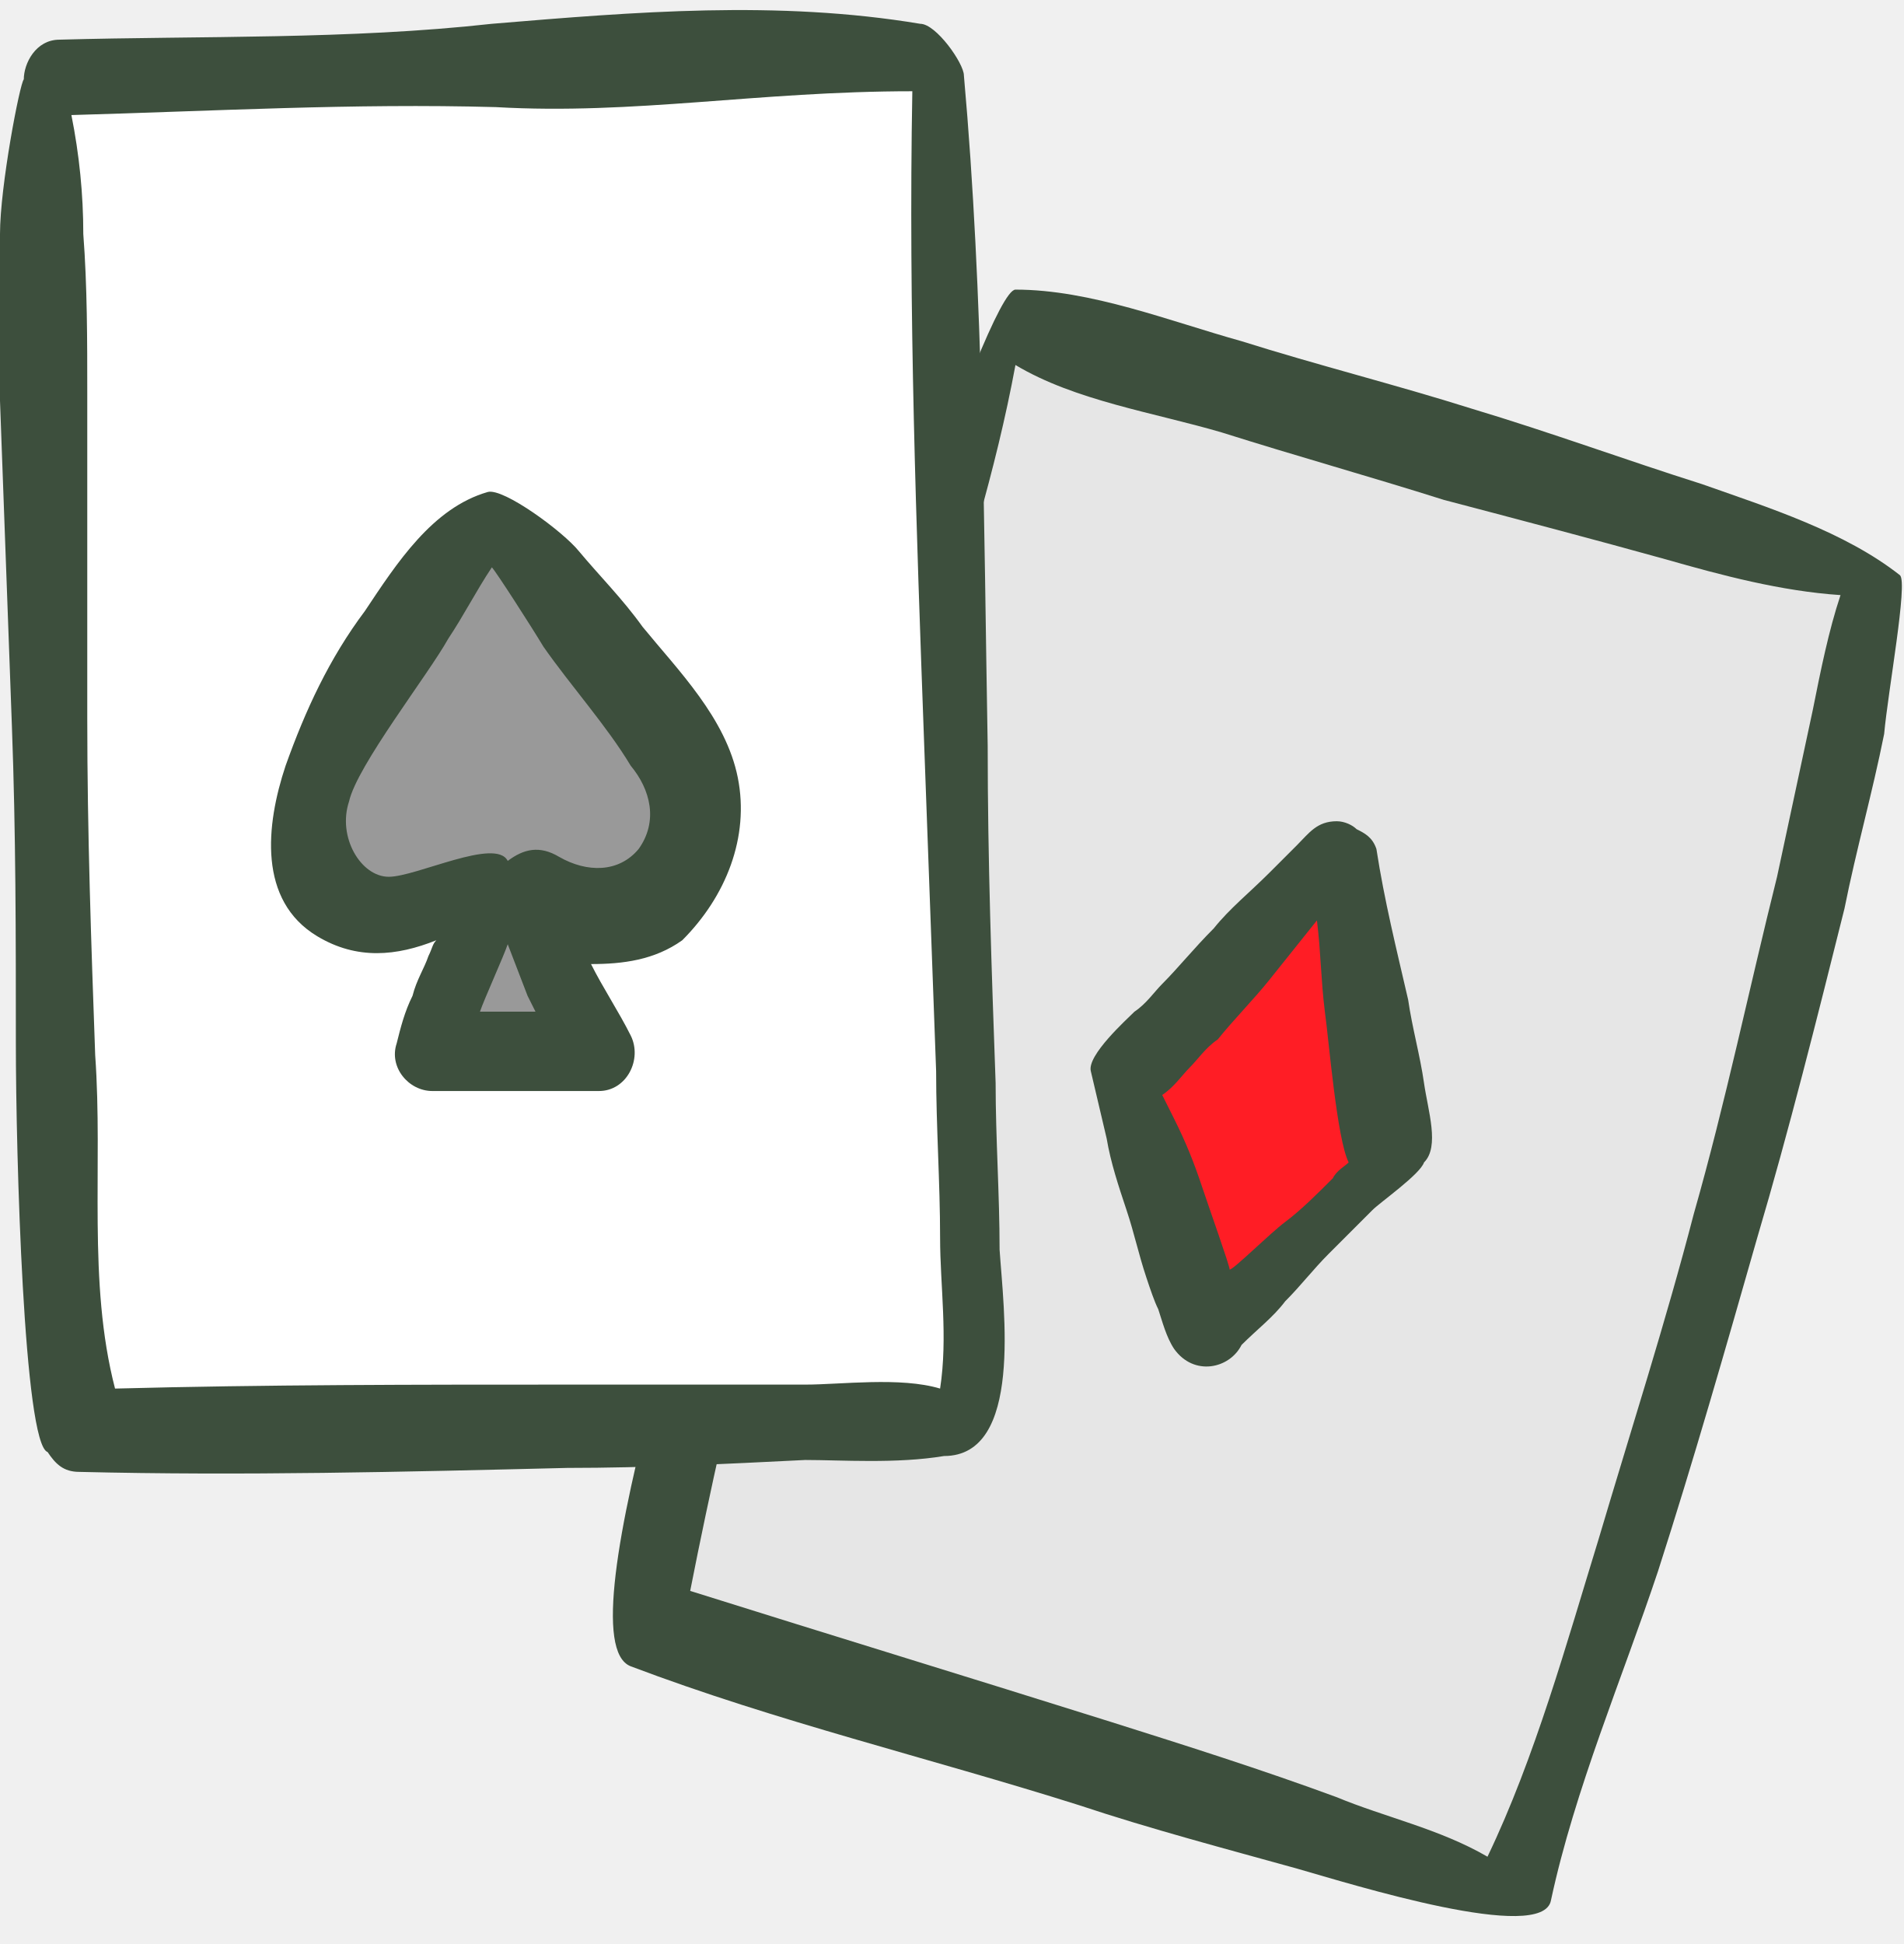
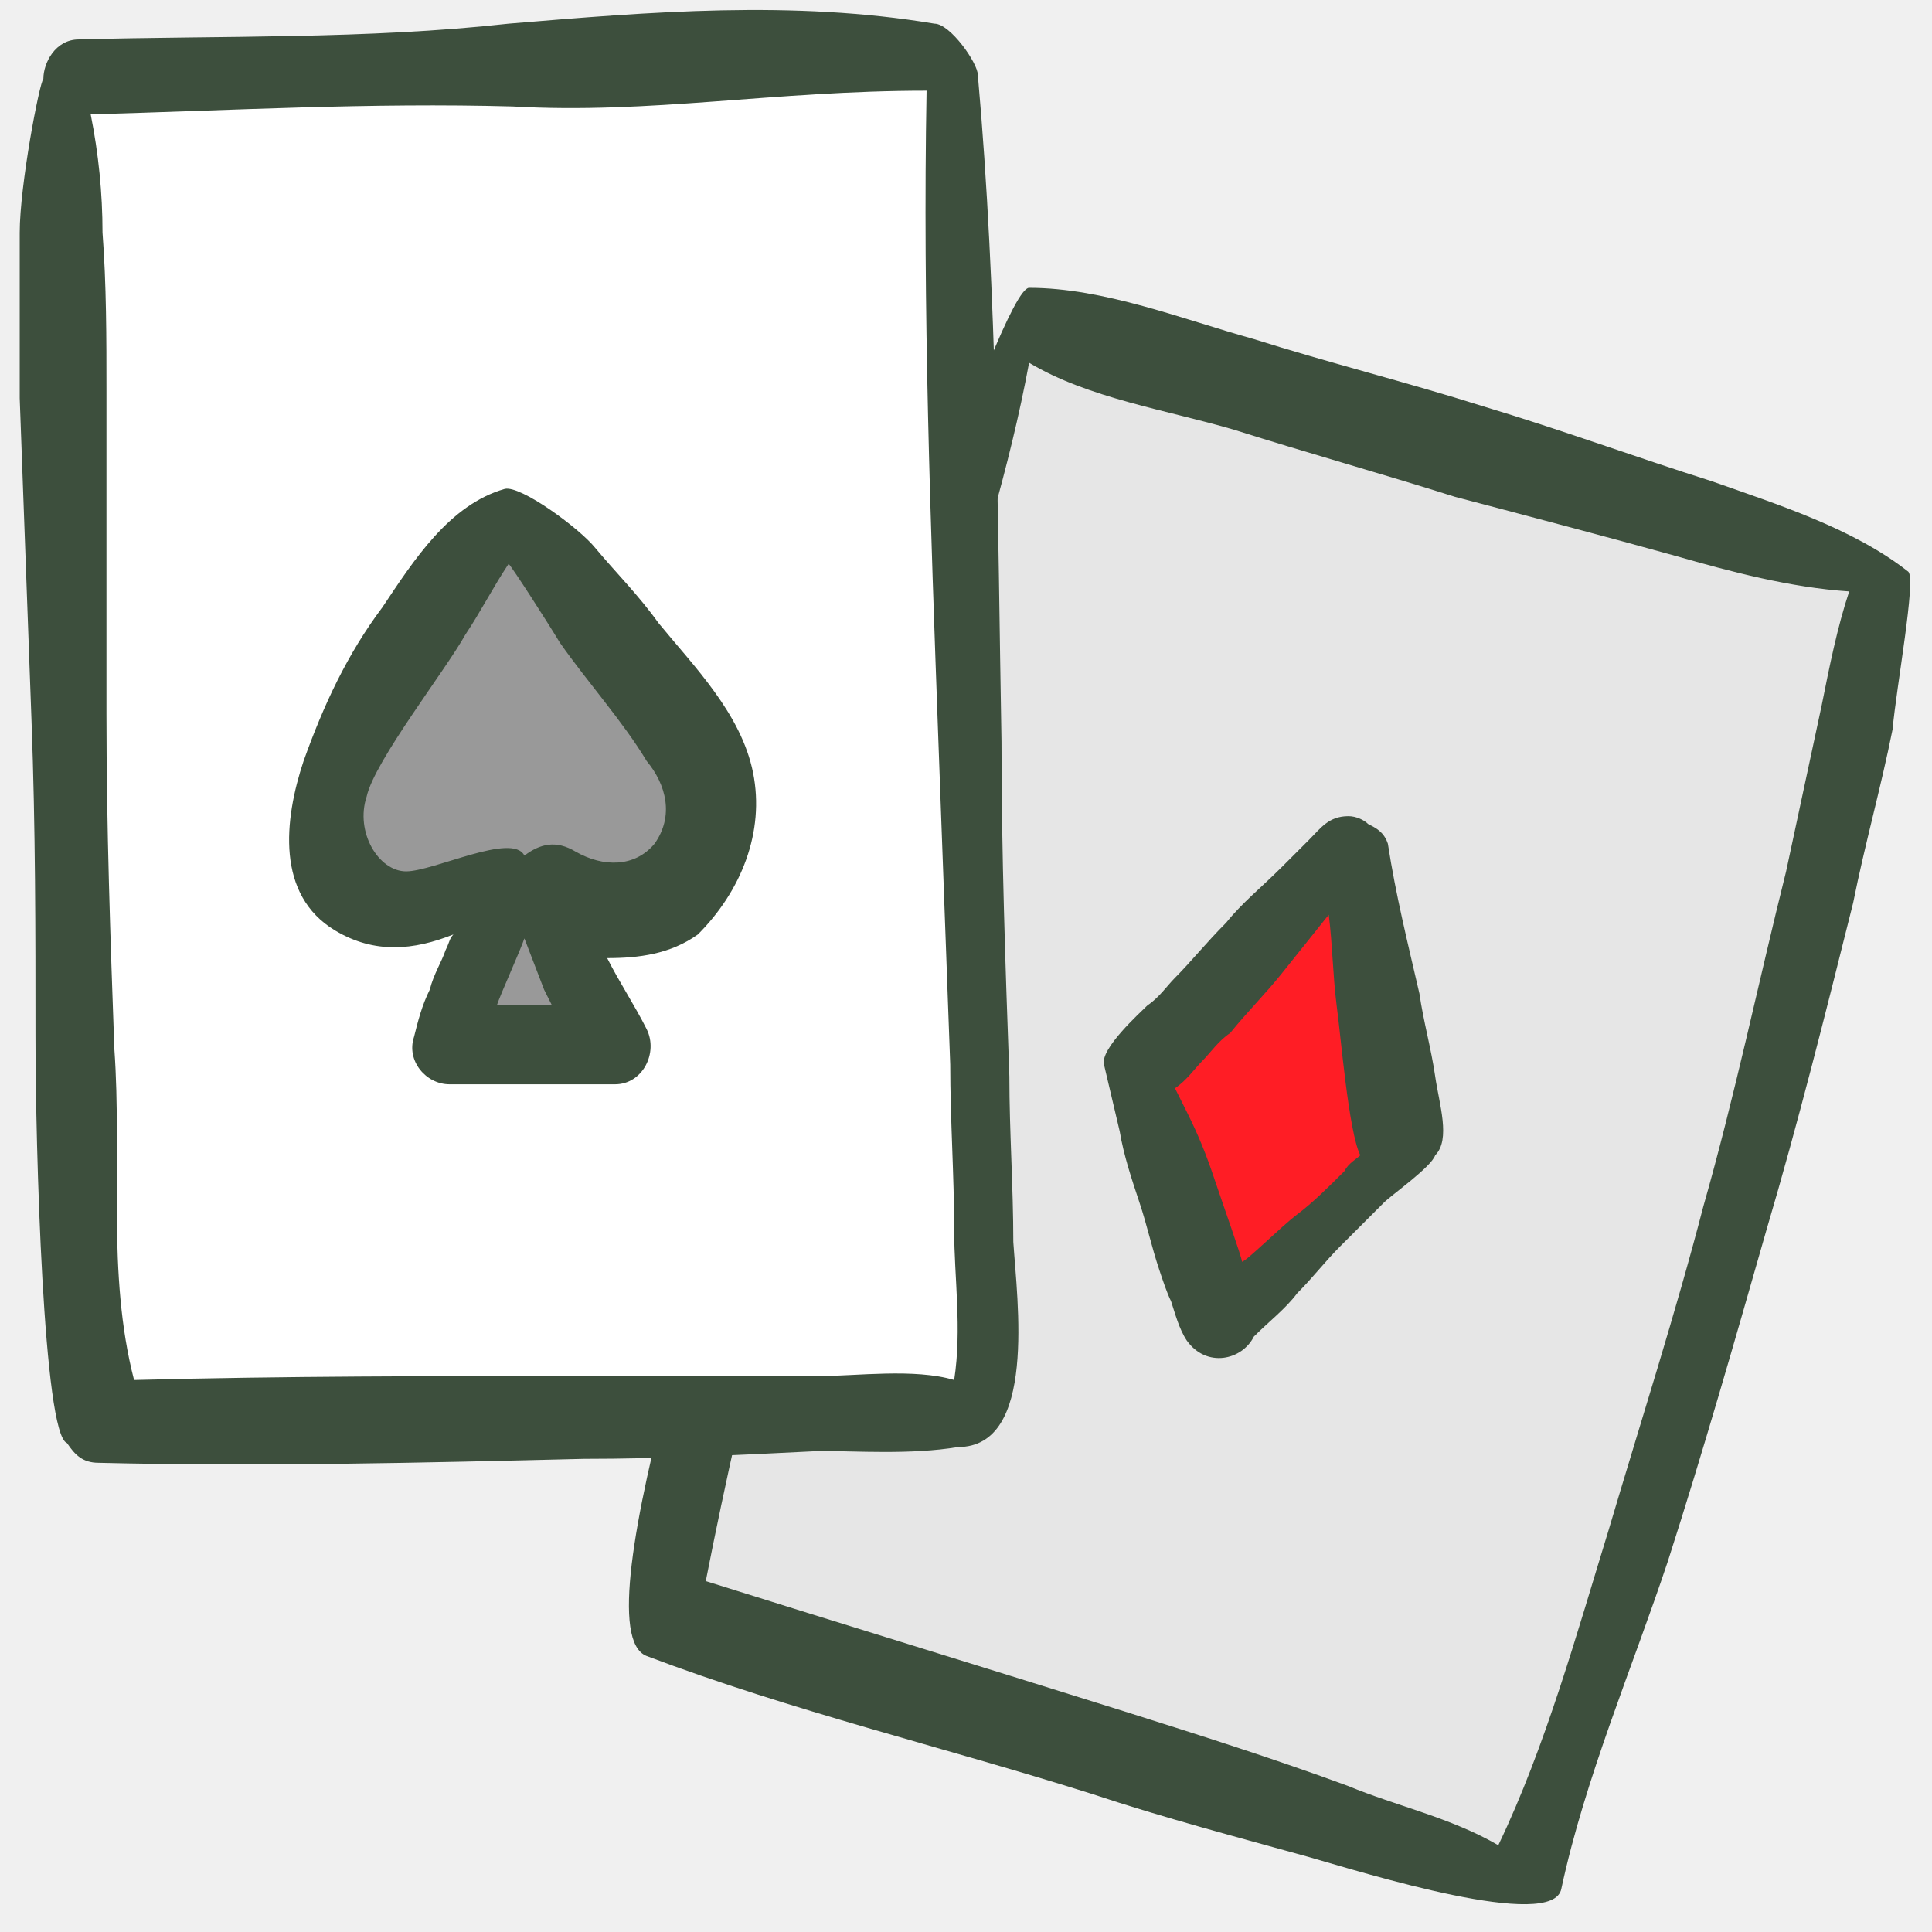
- <svg xmlns="http://www.w3.org/2000/svg" width="48" height="49" viewBox="0 0 48 49" fill="none">
+ <svg xmlns="http://www.w3.org/2000/svg" width="50" height="50" viewBox="0 0 48 49" fill="none">
  <path d="M47.2 15.1C45.9 14 44 13.5 42.4 12.9C40.6 12.3 38.7 11.7 36.9 11.1C35.1 10.5 33.2 10 31.3 9.5C29.6 9 27.7 8.2 25.8 8.2C25.1 8.2 21.4 19.5 20 24.6C18.7 29.5 14.7 40.8 16.4 41.5C19.9 42.8 23.6 43.7 27.2 44.8C29 45.3 30.7 45.9 32.5 46.4C33.8 46.8 38.4 48.2 38.7 47.1C39.3 44.4 40.4 41.7 41.3 39.1C42.1 36.4 42.9 33.7 43.7 31C44.4 28.4 45.2 25.7 45.8 23.1C46.1 21.7 46.5 20.3 46.7 18.9C47 17.9 47.4 15.2 47.2 15.1Z" fill="#E6E6E6" />
  <path d="M47.9 14.5C46.5 13.4 44.6 12.8 42.9 12.2C41 11.6 39.1 10.9 37.1 10.3C35.2 9.7 33.2 9.2 31.3 8.6C29.5 8.1 27.5 7.3 25.6 7.3C24.9 7.3 21 19.1 19.6 24.4C18.2 29.5 14.1 41.3 15.9 42C19.6 43.4 23.4 44.3 27.2 45.5C29 46.1 30.9 46.6 32.7 47.1C34.1 47.5 38.9 49 39.1 47.9C39.7 45.1 40.9 42.3 41.8 39.6C42.7 36.8 43.5 34 44.3 31.2C45.1 28.5 45.8 25.7 46.5 22.9C46.8 21.4 47.2 20 47.5 18.5C47.6 17.4 48.1 14.7 47.9 14.5ZM45.7 17.9C45.4 19.3 45.1 20.7 44.8 22.1C44.1 24.9 43.5 27.8 42.7 30.6C42 33.3 41.1 36.1 40.3 38.8C39.5 41.4 38.7 44.3 37.5 46.8C36.3 46.1 34.9 45.8 33.7 45.3C31.8 44.6 29.9 44 28 43.4C24.5 42.3 20.9 41.2 17.4 40.1C18.4 35 19.7 30 21.1 25C21.9 22.3 22.7 19.7 23.5 17C24.3 14.4 25.1 11.9 25.6 9.2C27.1 10.1 29.1 10.4 30.8 10.9C32.7 11.5 34.5 12 36.4 12.6C38.3 13.1 40.2 13.6 42 14.1C43.4 14.5 44.9 14.9 46.4 15C46.1 15.9 45.9 16.9 45.7 17.9Z" fill="#3D4F3D" />
  <path d="M24.7 30.9C24.7 29.6 24.6 28.2 24.6 26.9C24.5 24.2 24.4 21.5 24.4 18.8C24.3 13.4 24.3 8 23.8 2.6C23.8 2.3 23.1 1.4 22.7 1.3C19.3 0.7 15.9 1.1 12.4 1.4C9 1.7 5.5 1.7 2 1.8C1.4 1.8 1.1 2.3 1.1 2.8C1 2.9 0.6 5.3 0.6 6.5C0.6 7.9 0.6 9.2 0.6 10.6C0.7 13.2 0.7 15.8 0.8 18.5C0.9 21 1 23.5 0.9 26.1C0.9 28.8 1.1 35.8 1.7 35.9C1.9 36.2 2.1 36.3 2.5 36.3C6.4 36.4 10.3 36.3 14.2 36.2C16.1 36.2 18 36.1 19.9 36.1C20.7 36.1 22.1 36.2 23.2 36C25.2 35.9 24.7 32.3 24.7 30.9Z" fill="white" />
  <path d="M10.9 26.5H15.1L13 22.4C13 22.4 16.9 23.5 17.3 20.6C17.7 17.7 12.6 13.2 12.6 13.2C12.6 13.2 7.8 18.2 7.8 21.2C7.8 24.2 11.6 22.6 11.6 22.6L10.9 26.5Z" fill="#999999" />
  <path d="M25.2 31.5C25.2 30.1 25.1 28.7 25.1 27.3C25 24.5 24.9 21.7 24.9 18.8C24.8 13.2 24.8 7.5 24.3 1.9C24.3 1.6 23.6 0.6 23.2 0.6C19.6 1.12355e-05 16 0.3 12.4 0.6C8.8 1 5.1 0.9 1.5 1C0.9 1 0.6 1.6 0.6 2C0.5 2.1 0 4.7 0 5.9C0 7.3 0 8.7 0 10.1C0.1 12.8 0.2 15.6 0.3 18.3C0.4 21 0.4 23.6 0.4 26.3C0.4 29.1 0.6 36.4 1.2 36.6C1.4 36.9 1.6 37.1 2 37.1C6.1 37.2 10.2 37.1 14.3 37C16.3 37 18.3 36.9 20.3 36.8C21.2 36.8 22.6 36.9 23.8 36.7C25.8 36.7 25.3 33 25.2 31.5ZM20.3 34.9C18.3 34.9 16.3 34.9 14.3 34.9C10.5 34.9 6.7 34.9 2.9 35C2.2 32.3 2.6 29.4 2.4 26.6C2.3 23.8 2.2 21 2.2 18.1C2.2 15.4 2.2 12.6 2.2 9.9C2.2 8.6 2.2 7.2 2.1 5.9C2.1 4.9 2 3.9 1.8 2.9C5.4 2.8 8.9 2.6 12.5 2.7C16 2.9 19.1 2.3 23 2.3C22.9 7.8 23.1 13.3 23.3 18.8C23.4 21.5 23.5 24.3 23.6 27C23.6 28.4 23.7 29.8 23.7 31.2C23.7 32.4 23.9 33.7 23.7 35C22.7 34.7 21.2 34.9 20.3 34.9Z" fill="#3D4F3D" />
  <path d="M18.6 19.6C18.3 18.1 17.1 16.9 16.2 15.8C15.7 15.1 15.1 14.5 14.6 13.9C14.2 13.4 12.7 12.3 12.3 12.4C10.9 12.8 10 14.2 9.2 15.4C8.3 16.6 7.7 17.9 7.2 19.3C6.7 20.8 6.5 22.7 8 23.6C9 24.2 10 24.1 11 23.7C10.9 23.8 10.9 23.9 10.8 24.1C10.7 24.4 10.5 24.7 10.4 25.1C10.2 25.5 10.1 25.9 10 26.3C9.8 26.9 10.3 27.5 10.9 27.5C12.3 27.5 13.7 27.5 15.1 27.5C15.8 27.5 16.2 26.7 15.9 26.1C15.6 25.5 15.2 24.9 14.9 24.3C15.7 24.3 16.5 24.2 17.2 23.7C18.3 22.6 18.9 21.1 18.6 19.6ZM12.1 25.5C12.2 25.2 12.7 24.1 12.8 23.8L13.3 25.1L13.5 25.5C13 25.5 12.6 25.5 12.1 25.5ZM16.1 21.4C15.6 22 14.8 22 14.1 21.6C13.6 21.3 13.2 21.4 12.8 21.7C12.5 21.1 10.5 22.1 9.8 22.1C9.1 22.1 8.5 21.1 8.8 20.2C9 19.3 10.8 17 11.3 16.1C11.7 15.5 12 14.9 12.4 14.3C12.5 14.4 13.4 15.8 13.7 16.3C14.4 17.3 15.3 18.3 15.9 19.3C16.4 19.9 16.6 20.7 16.1 21.4Z" fill="#3D4F3D" />
  <path d="M33.6 21.9L35.2 29L30.9 33.4L28 27.3L33.6 21.9Z" fill="#FF1D25" />
  <path d="M35.9 27.3C35.8 26.6 35.6 25.9 35.5 25.2C35.2 23.9 34.9 22.7 34.7 21.4C34.6 21.1 34.4 21 34.2 20.9C34.1 20.8 33.9 20.7 33.7 20.7C33.2 20.7 33 21 32.7 21.3C32.5 21.5 32.2 21.8 32 22C31.5 22.5 31 22.9 30.6 23.4C30.1 23.9 29.7 24.4 29.3 24.8C29.1 25 28.9 25.3 28.6 25.5C28.4 25.7 27.4 26.6 27.5 27L27.9 28.7C28 29.3 28.2 29.9 28.4 30.5C28.6 31.1 28.7 31.6 28.9 32.2C29 32.5 29.1 32.8 29.2 33C29.3 33.3 29.4 33.7 29.6 34C30.1 34.7 31 34.5 31.3 33.9C31.7 33.5 32.1 33.2 32.4 32.8C32.8 32.4 33.1 32 33.5 31.6C33.9 31.2 34.2 30.9 34.6 30.5C34.8 30.3 35.8 29.6 35.9 29.3C36.3 28.9 36 28 35.9 27.3ZM32.4 30.8C32 31.1 31.1 32 31 32C31 31.9 30.5 30.5 30.3 29.9C30.1 29.3 29.9 28.8 29.6 28.2C29.5 28 29.4 27.8 29.3 27.6C29.6 27.4 29.8 27.1 30 26.9C30.2 26.7 30.4 26.4 30.7 26.2C31.1 25.7 31.6 25.2 32 24.7C32.4 24.2 32.8 23.7 33.2 23.2C33.3 24 33.3 24.7 33.4 25.5C33.5 26.2 33.7 28.7 34 29.3C33.9 29.4 33.7 29.5 33.6 29.7C33.2 30.1 32.8 30.5 32.4 30.8Z" fill="#3D4F3D" />
</svg>
